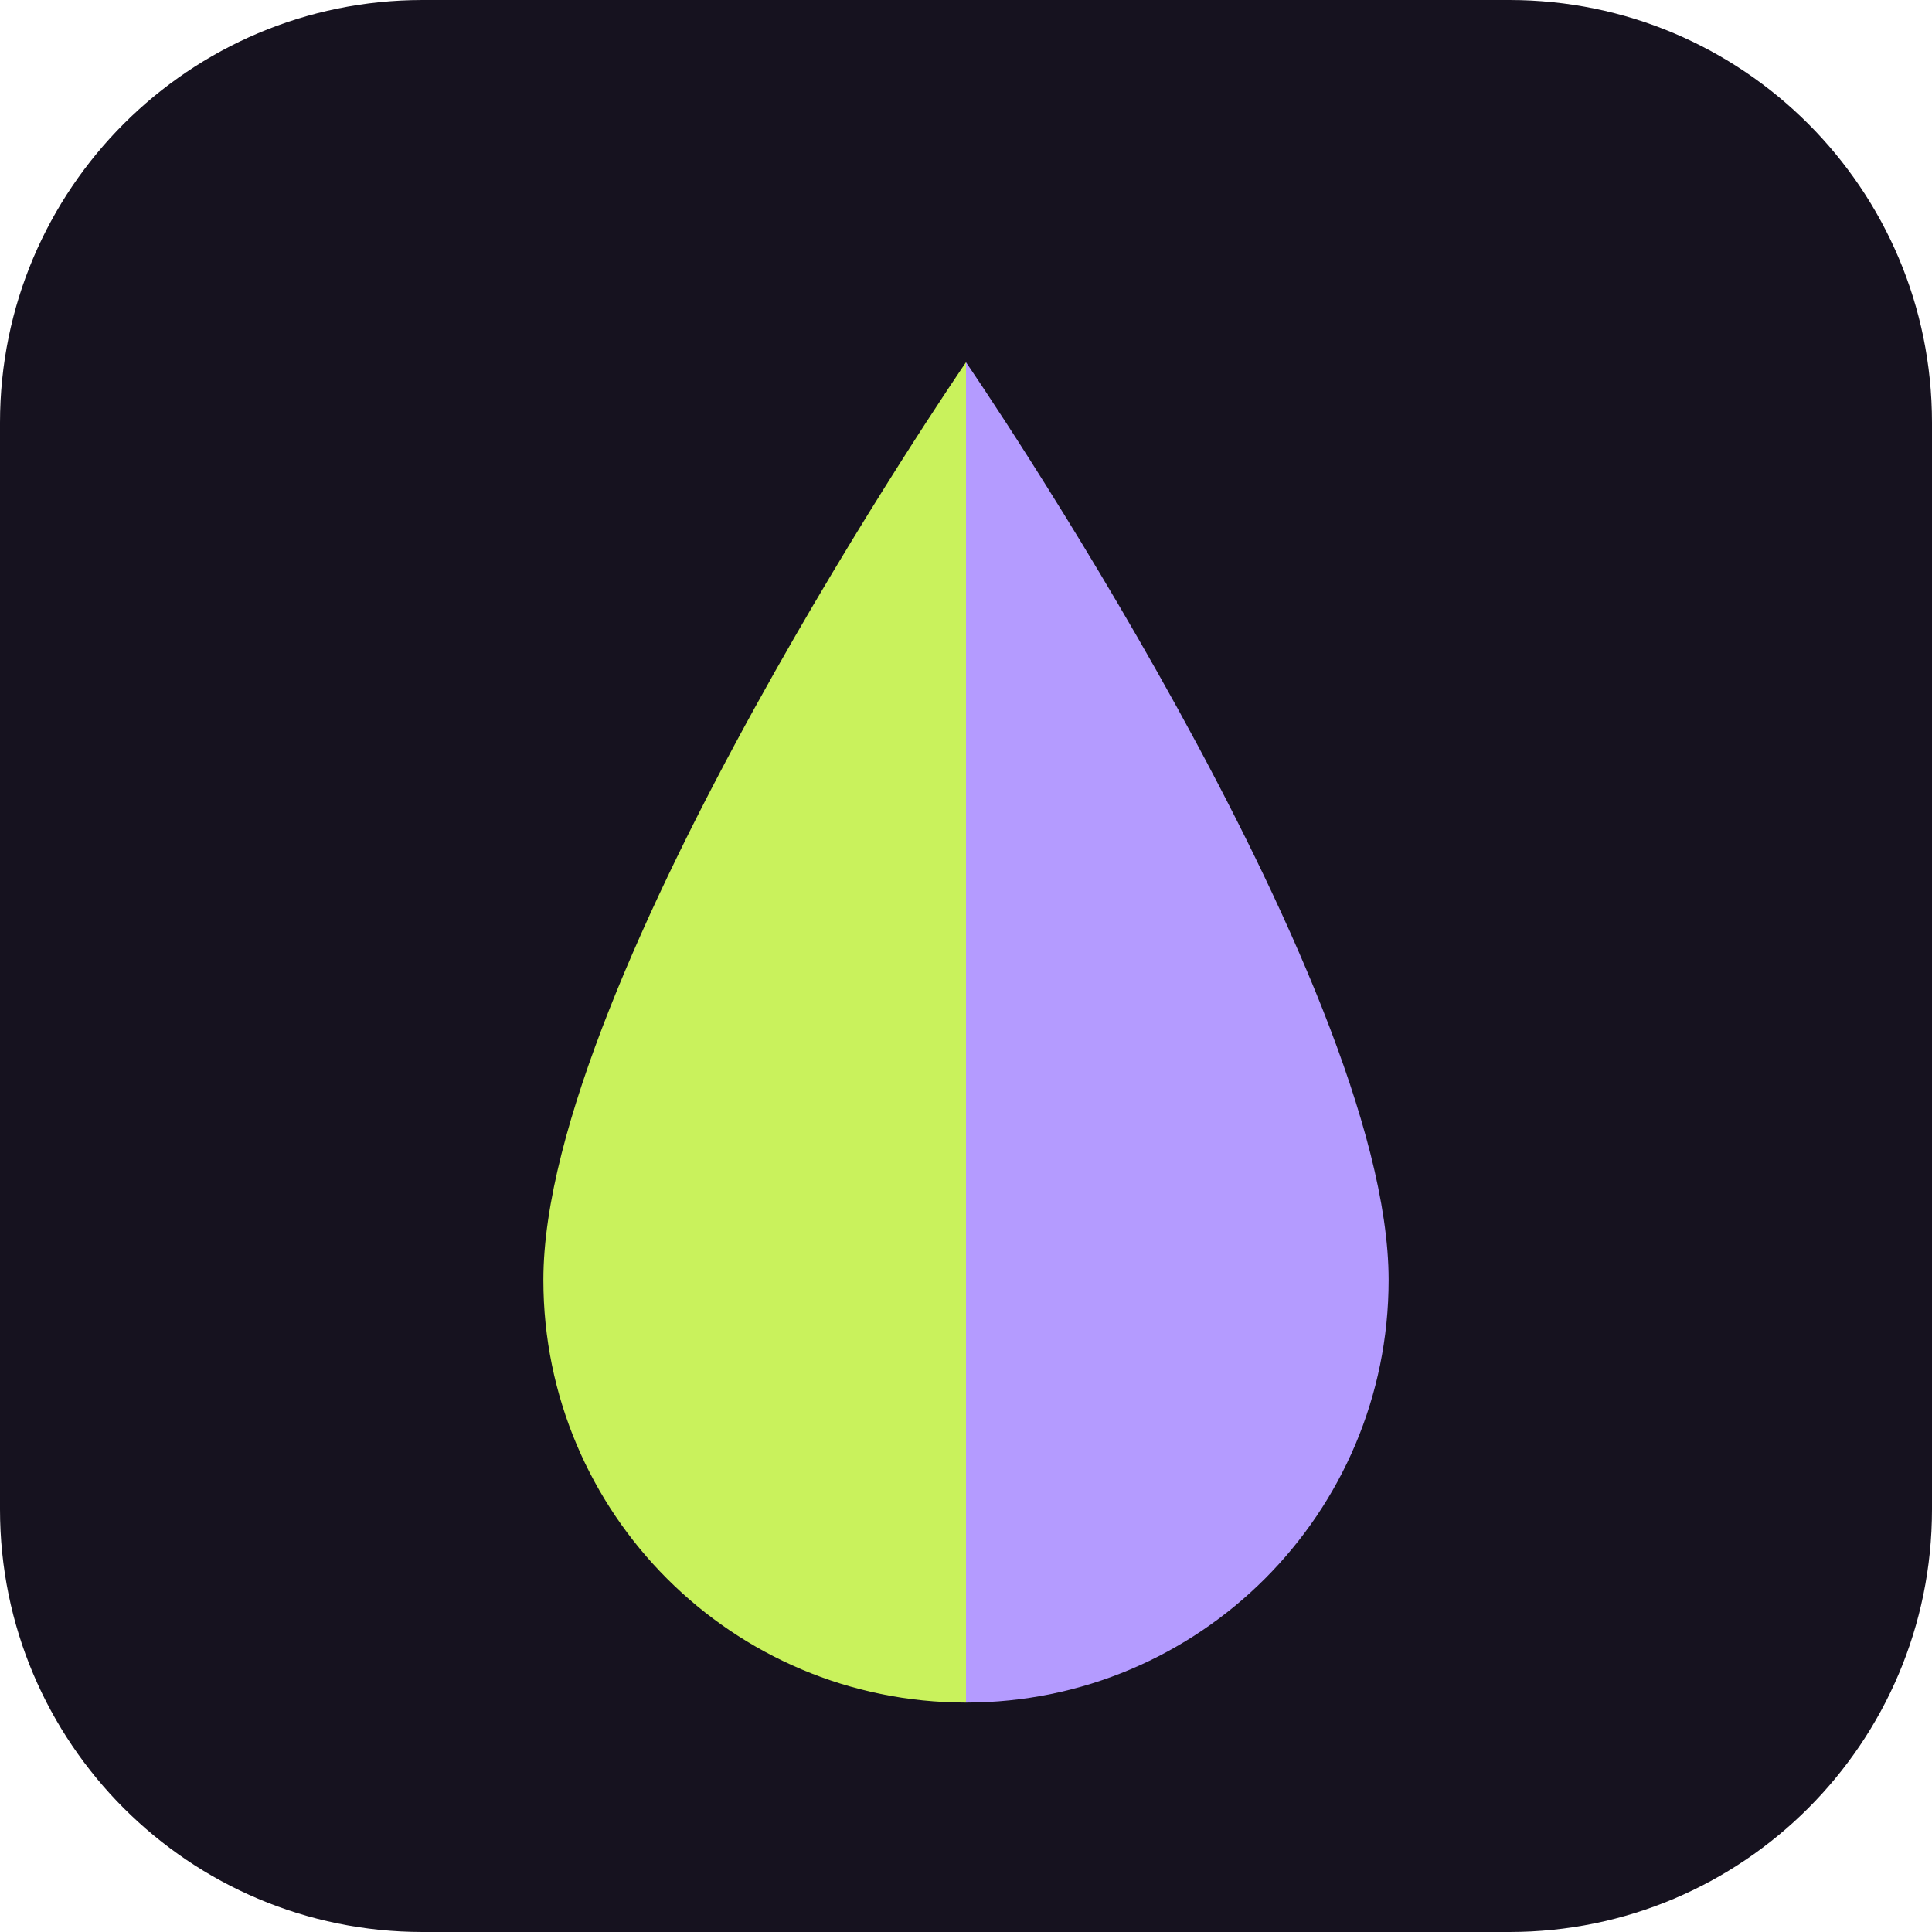
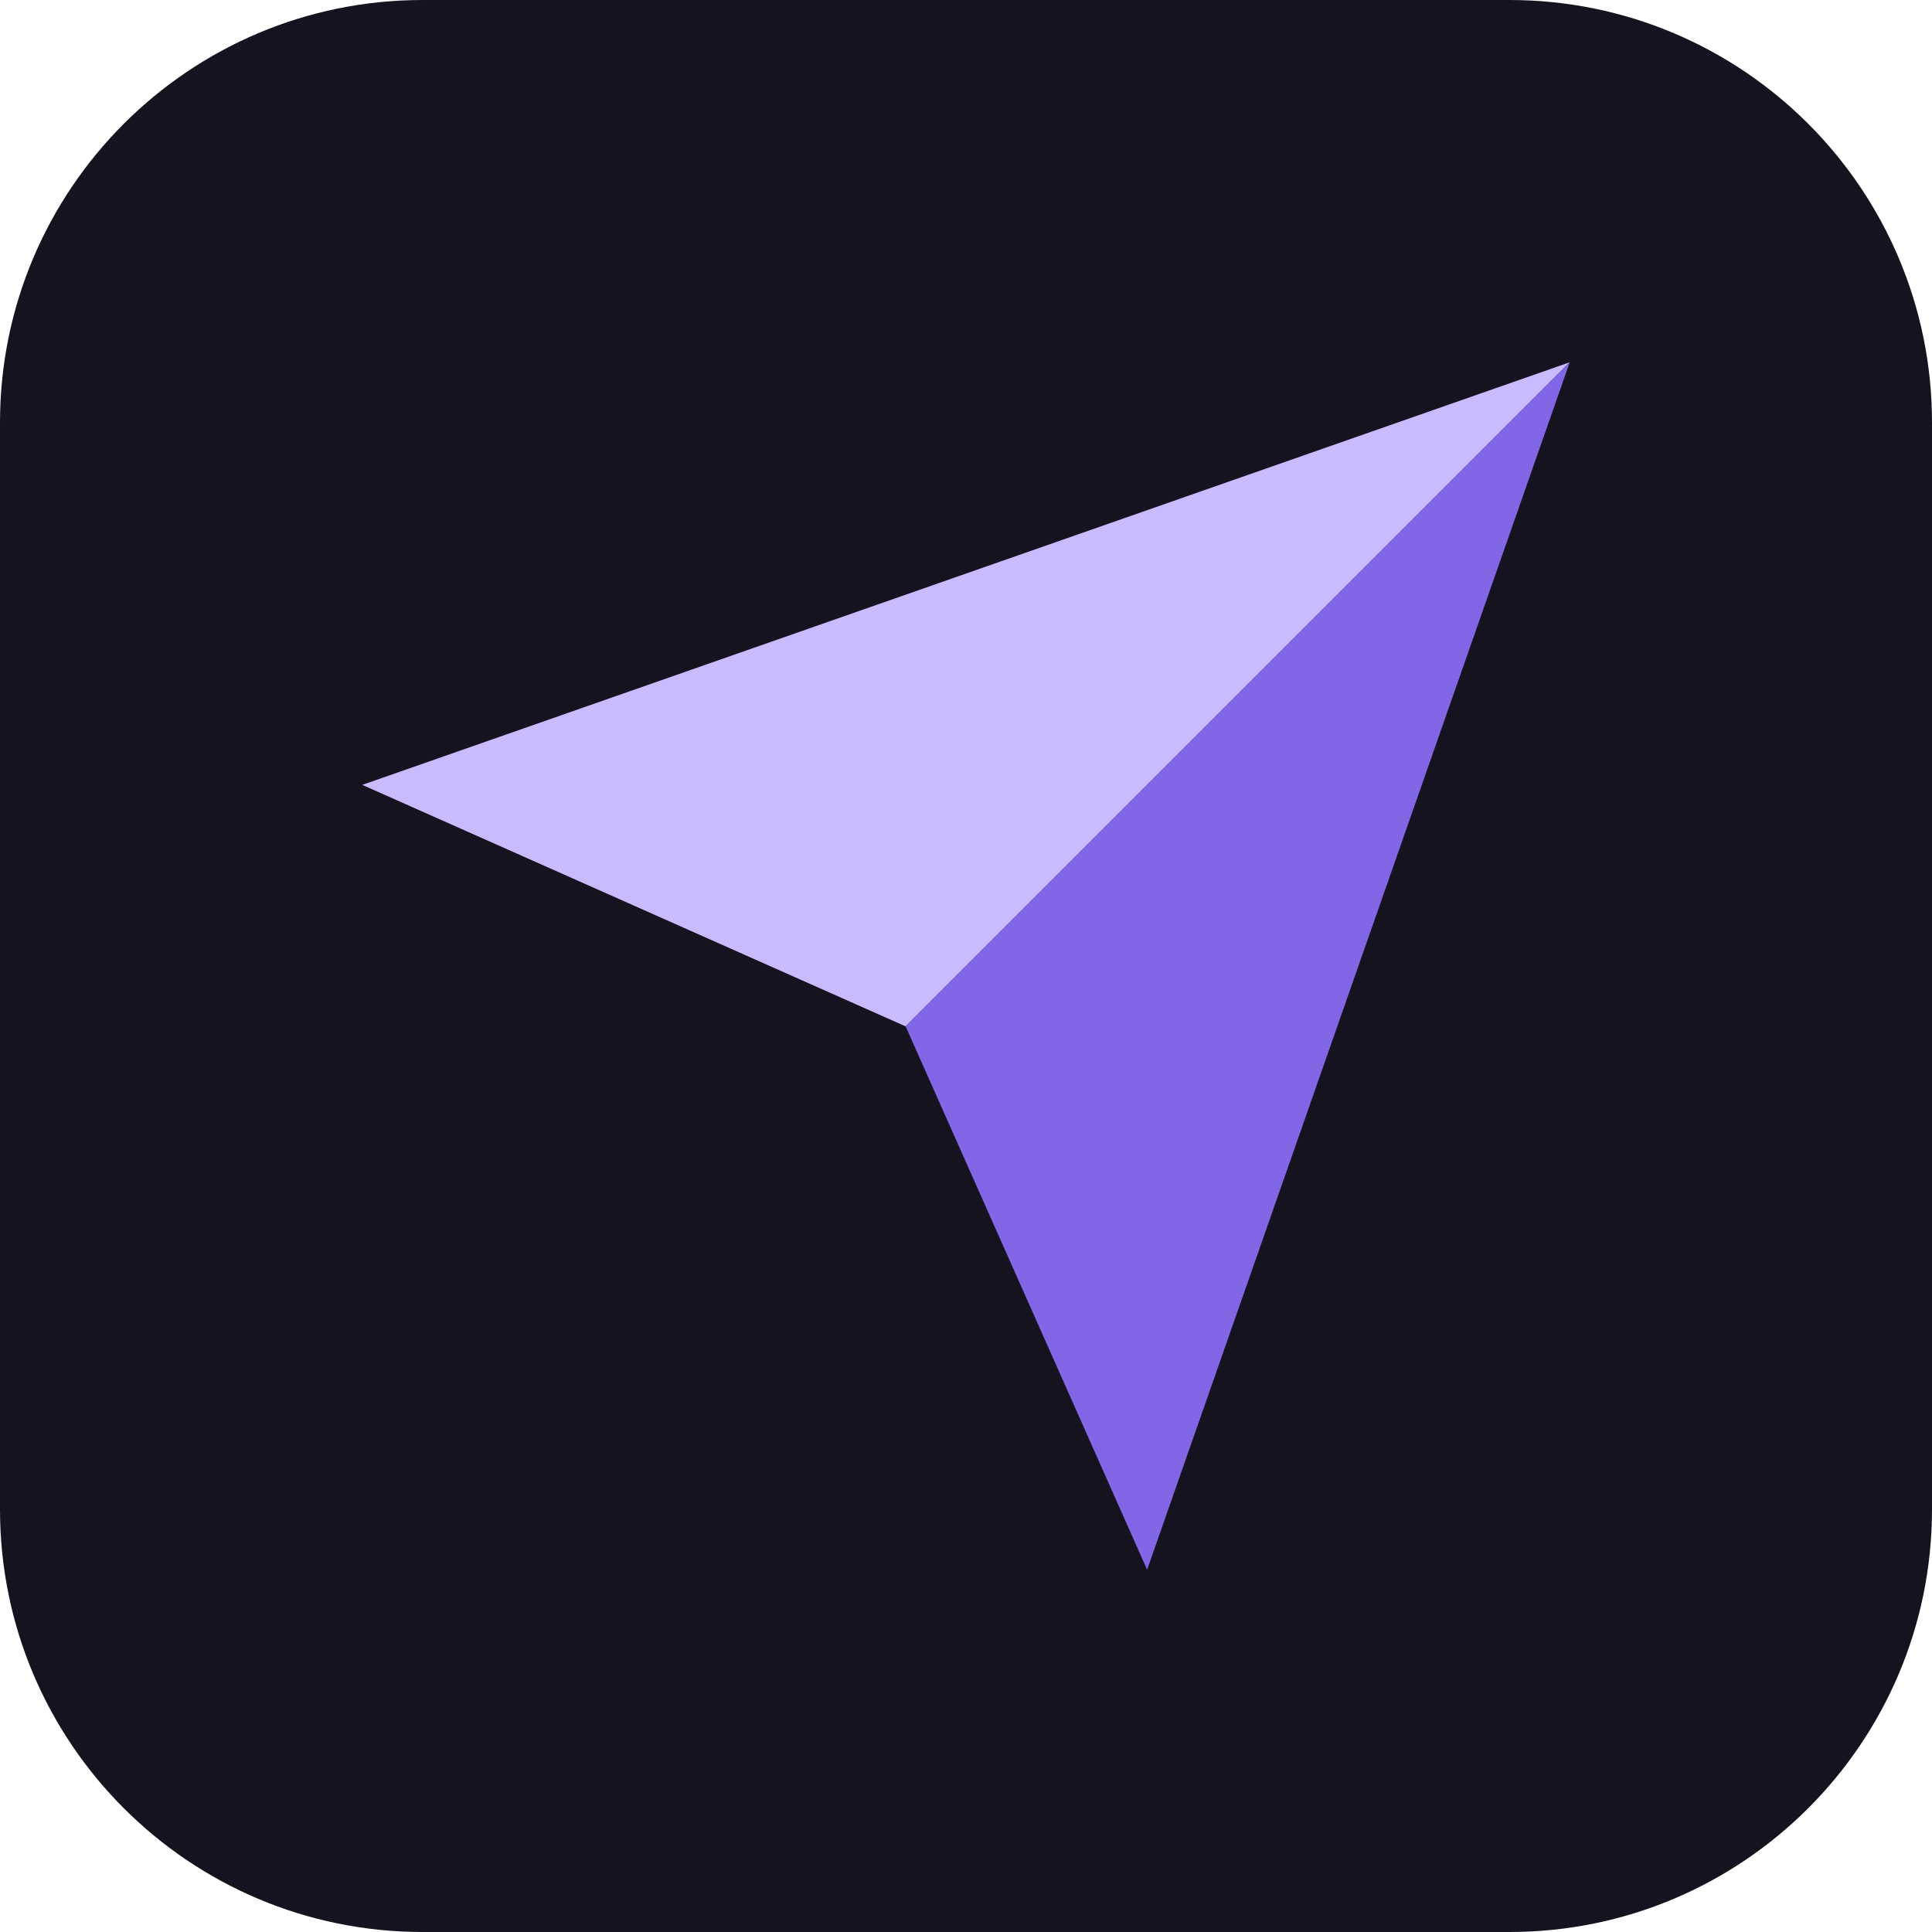
<svg xmlns="http://www.w3.org/2000/svg" width="32" height="32" viewBox="0 0 32 32">
  <rect width="32" height="32" rx="7" fill="#16121f" />
-   <path d="M16 6C16 6 9 16.2 9 21.2A7 7 0 0 0 16 28.2Z" fill="#c9f25c" />
-   <path d="M16 6C16 6 23 16.2 23 21.2A7 7 0 0 1 16 28.2Z" fill="#b49bff" />
+   <path d="M26 6 6 13 15 17Z" fill="#cabaff" />
+   <path d="M26 6 19 26 15 17Z" fill="#8266e6" />
</svg>
